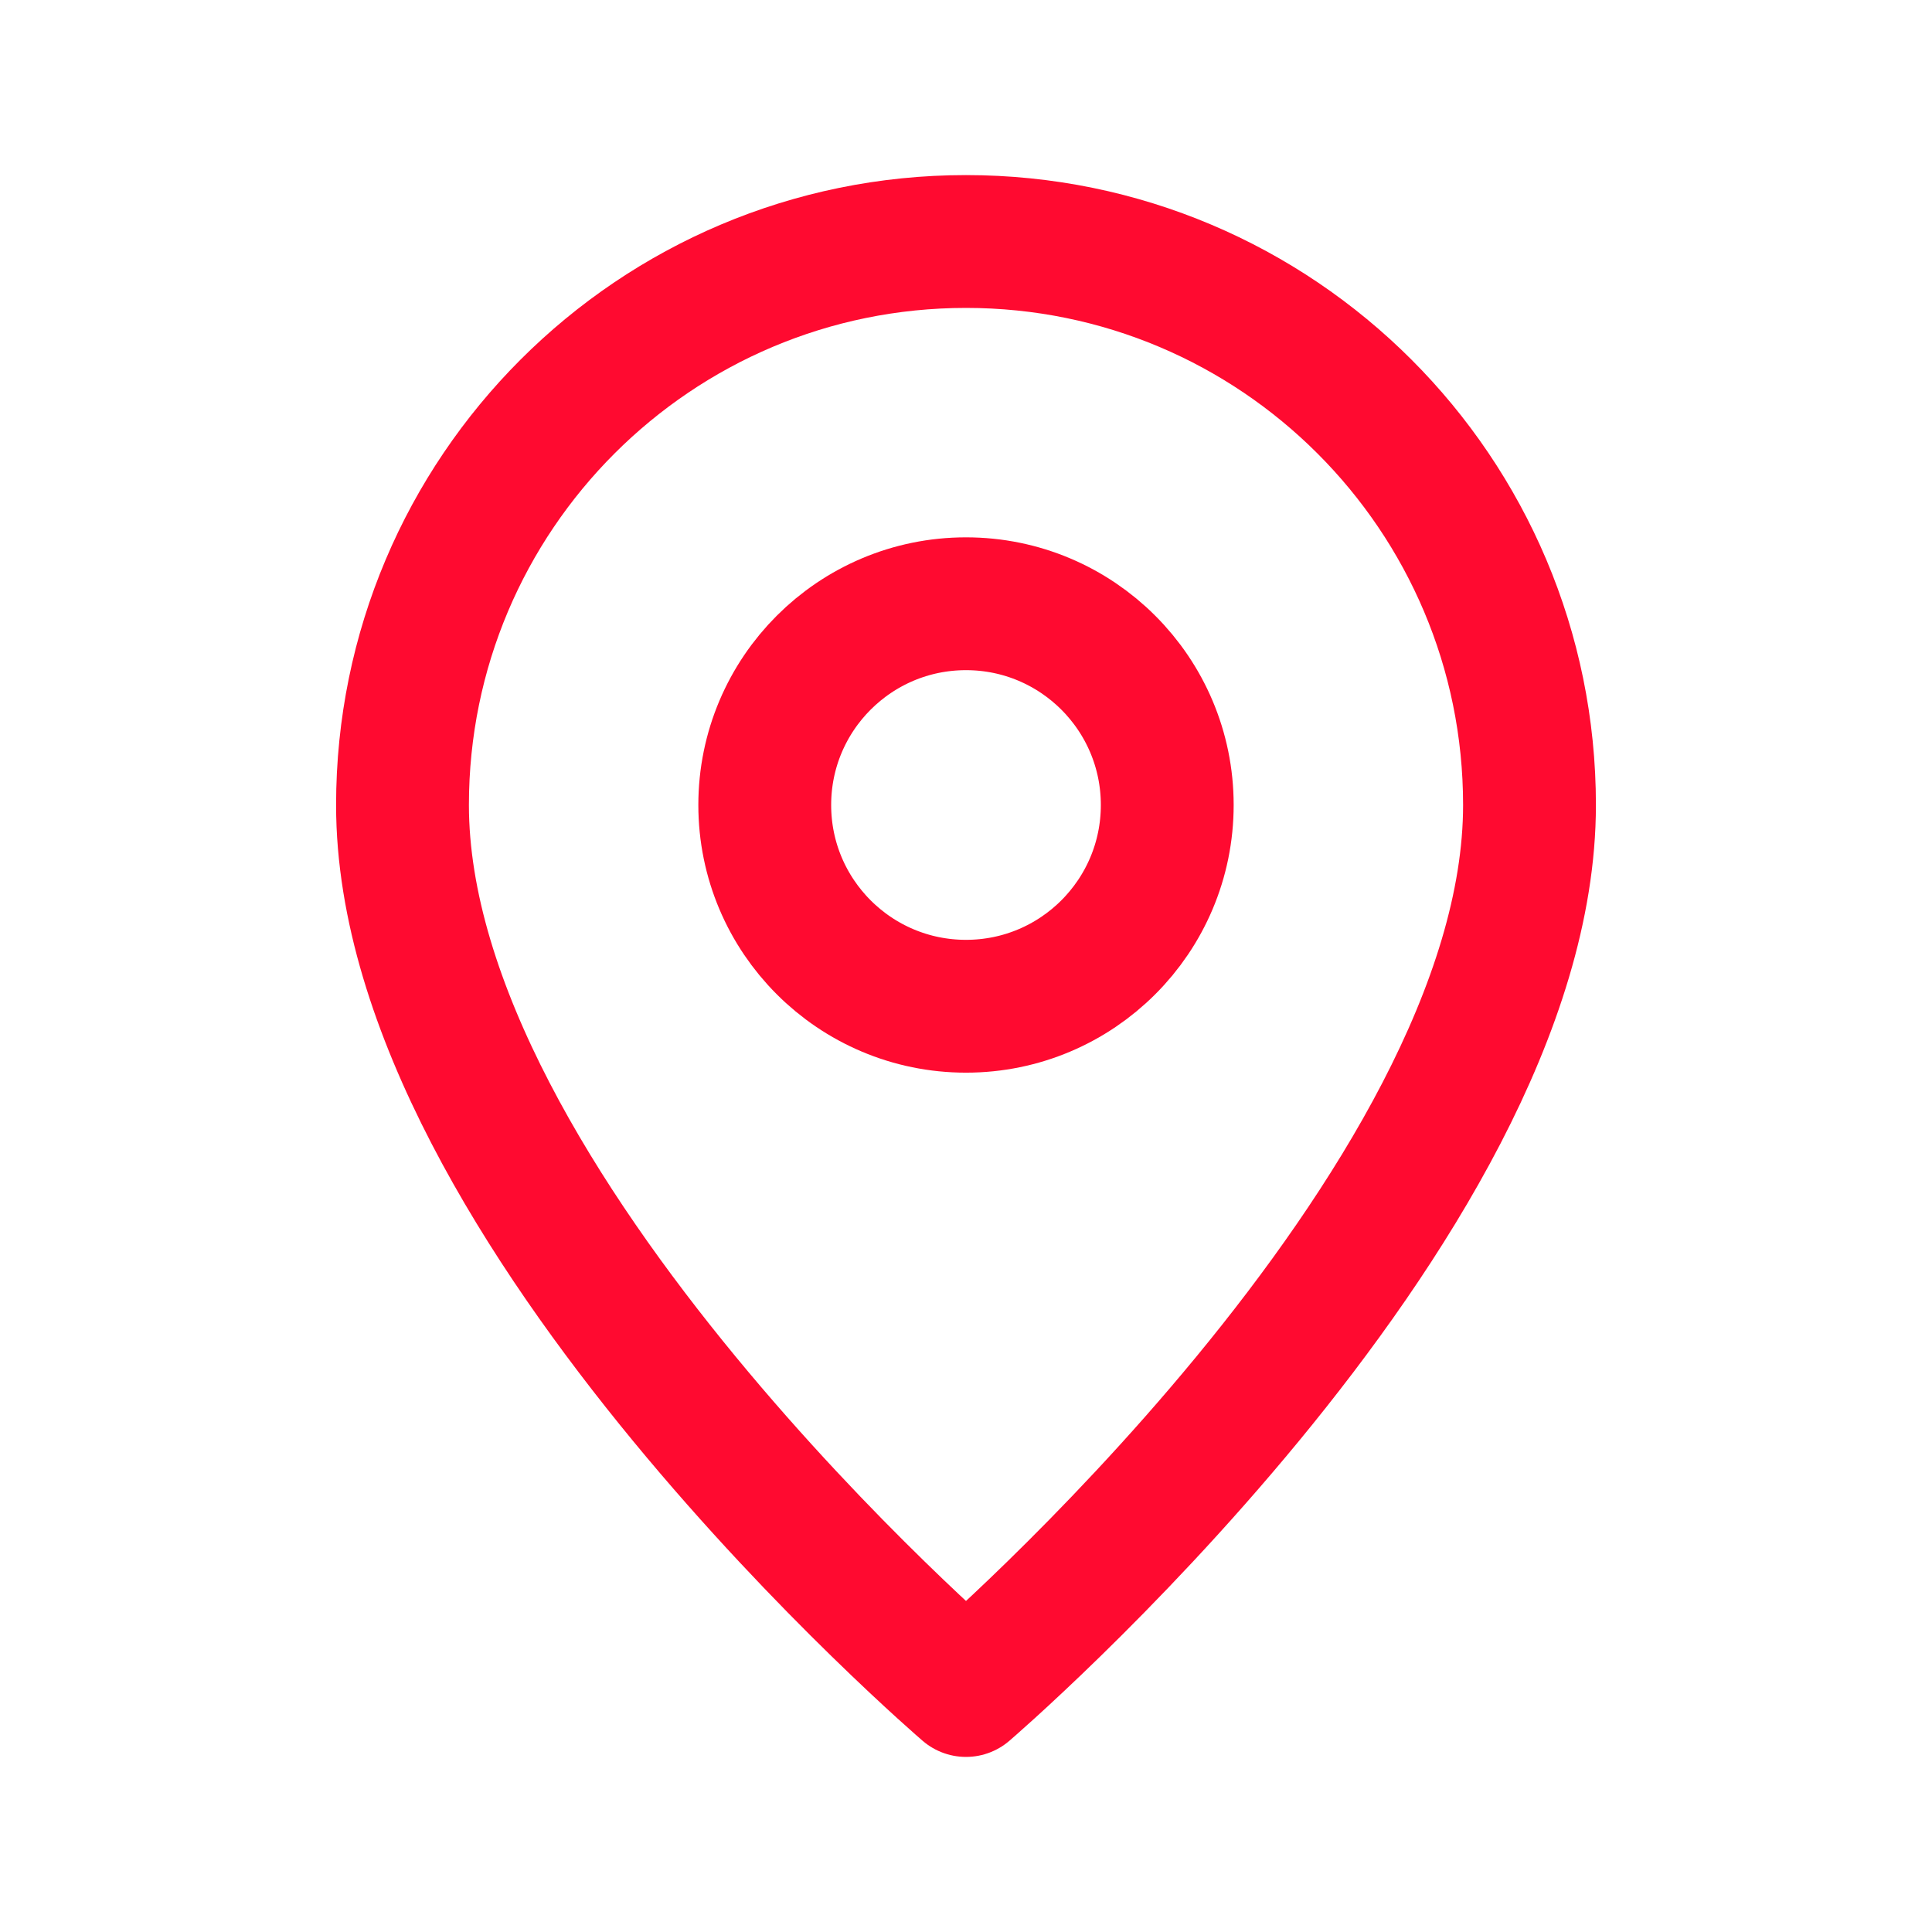
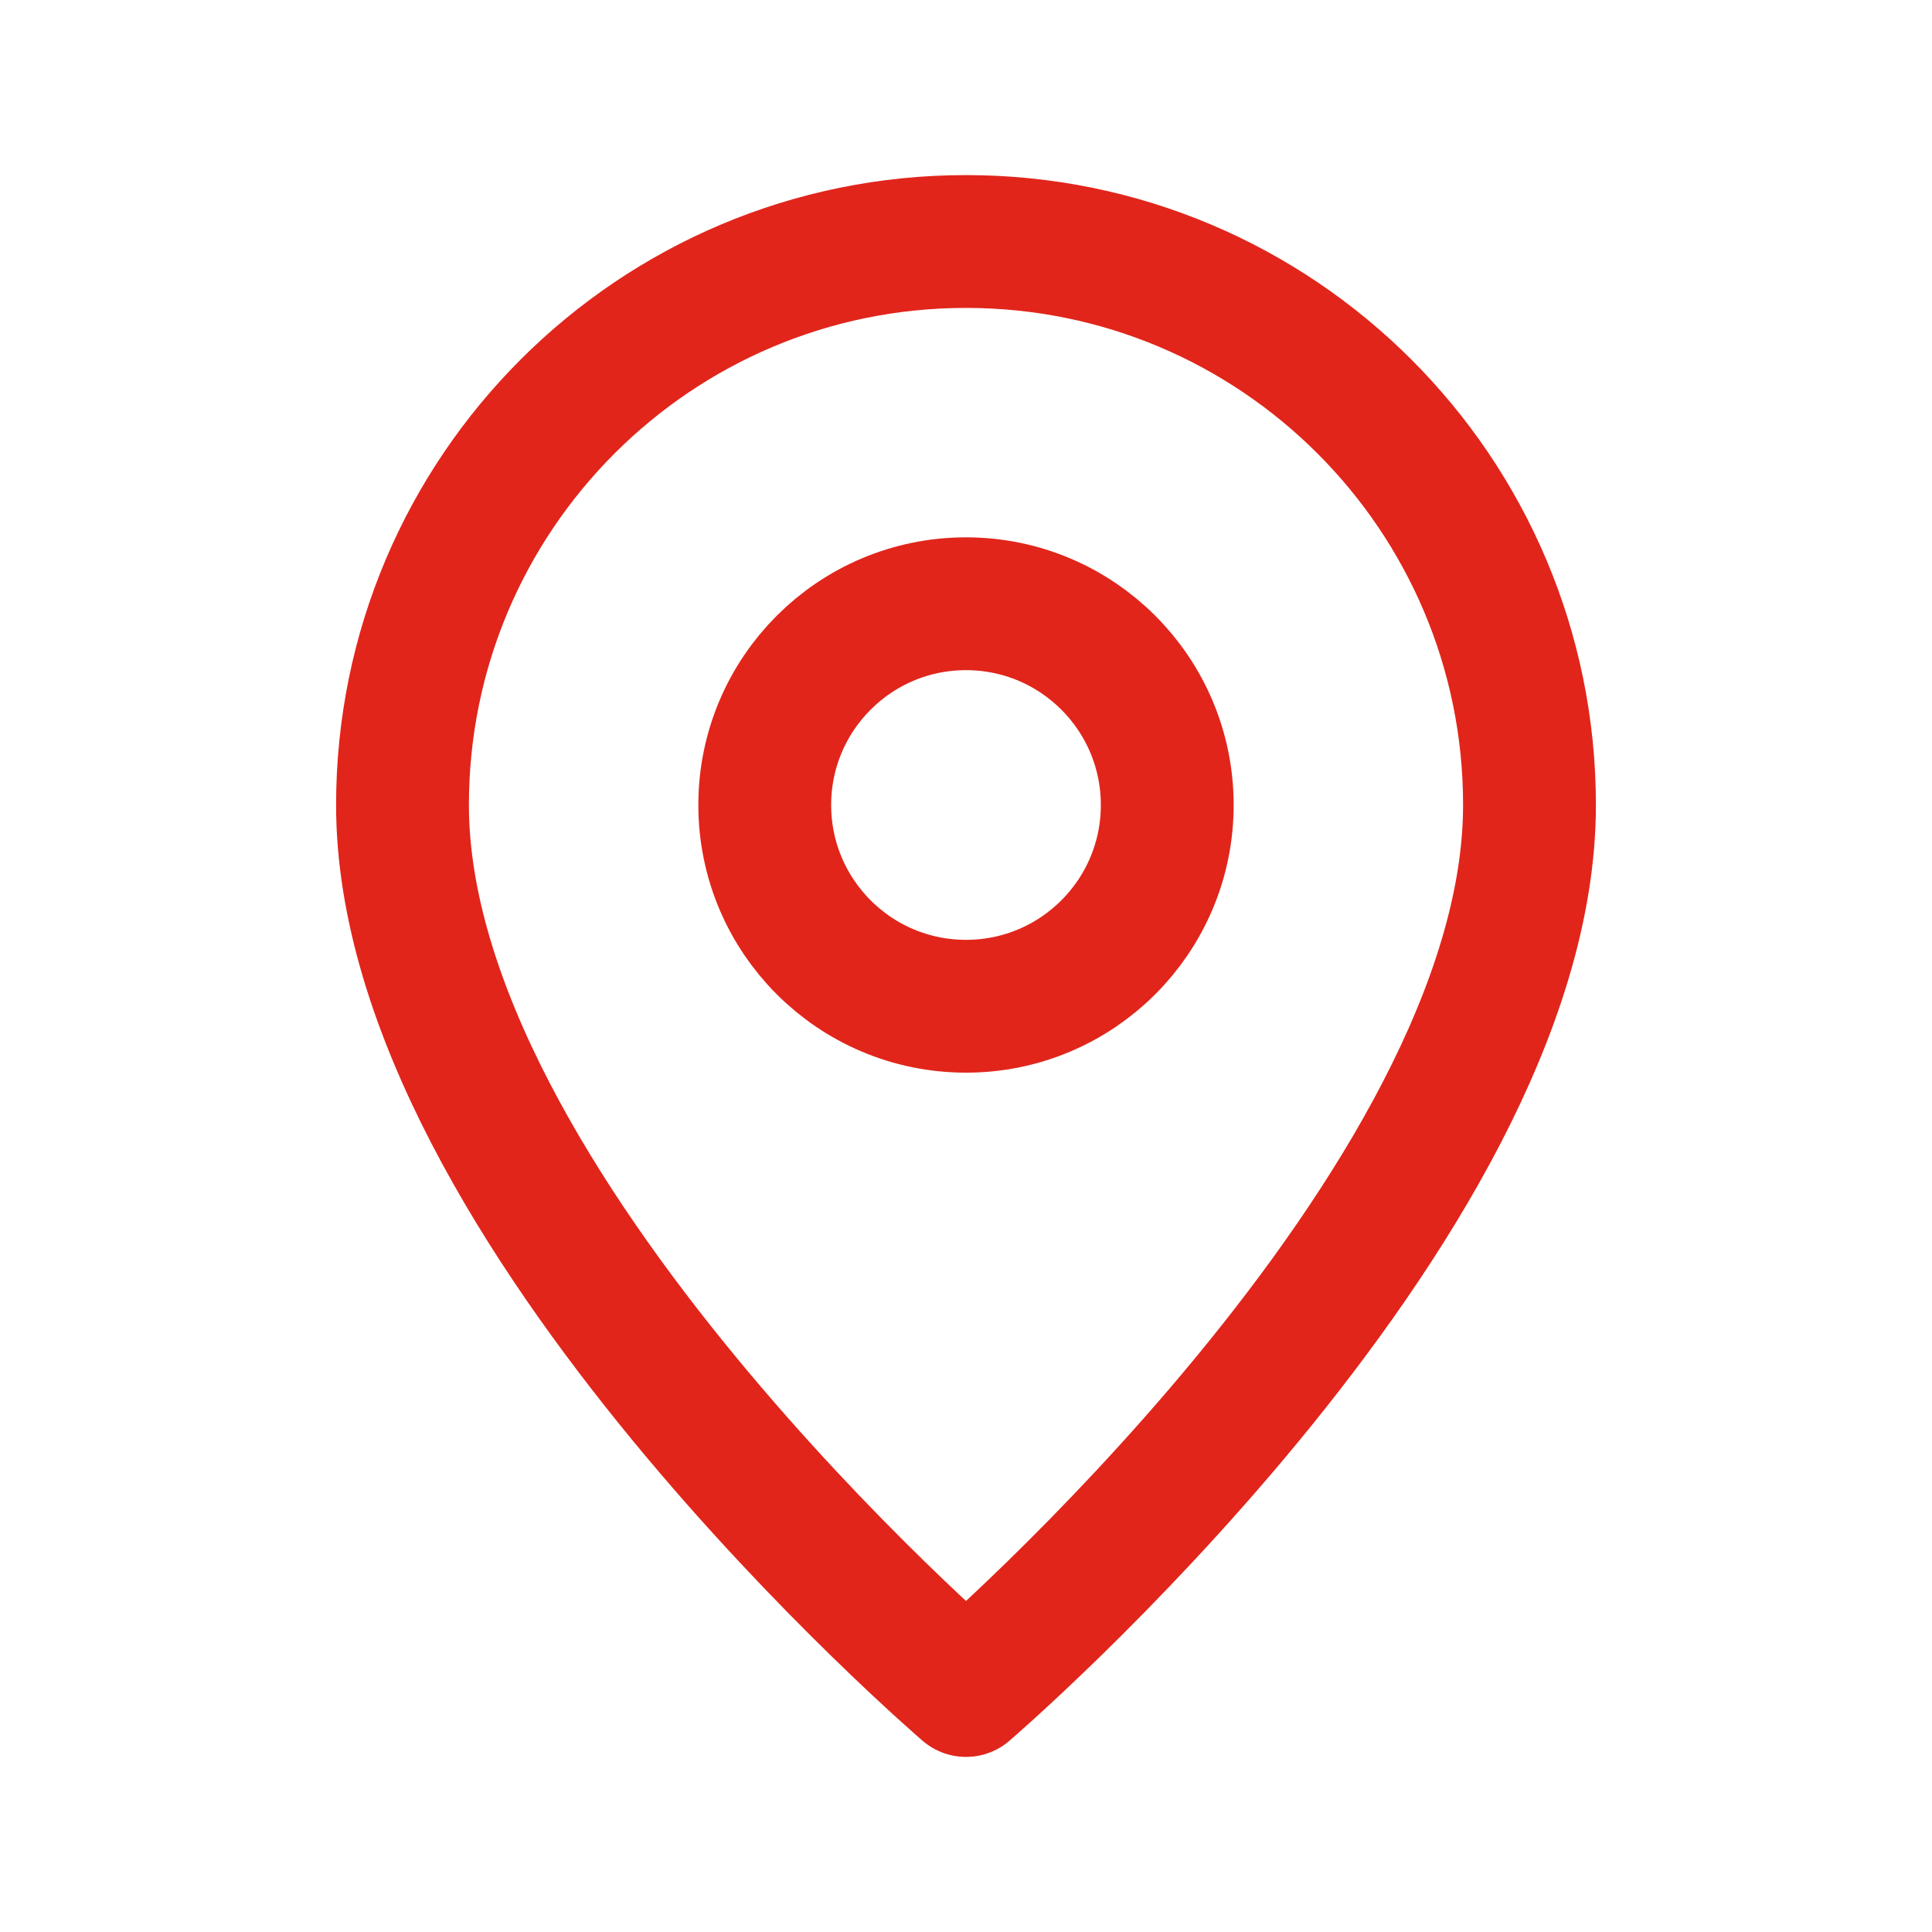
- <svg xmlns="http://www.w3.org/2000/svg" width="96" height="96" viewBox="0 0 24 24" fill="none" stroke="#ff0a30" stroke-width="1.65" stroke-linecap="round" stroke-linejoin="round">
+ <svg xmlns="http://www.w3.org/2000/svg" width="96" height="96" viewBox="0 0 24 24" fill="none" stroke="#e1251b" stroke-width="1.65" stroke-linecap="round" stroke-linejoin="round">
  <path d="M19 10c0 5-7 11-7 11S5 15 5 10a7 7 0 1 1 14 0Z" />
  <circle cx="12" cy="10" r="2.5" />
</svg>
